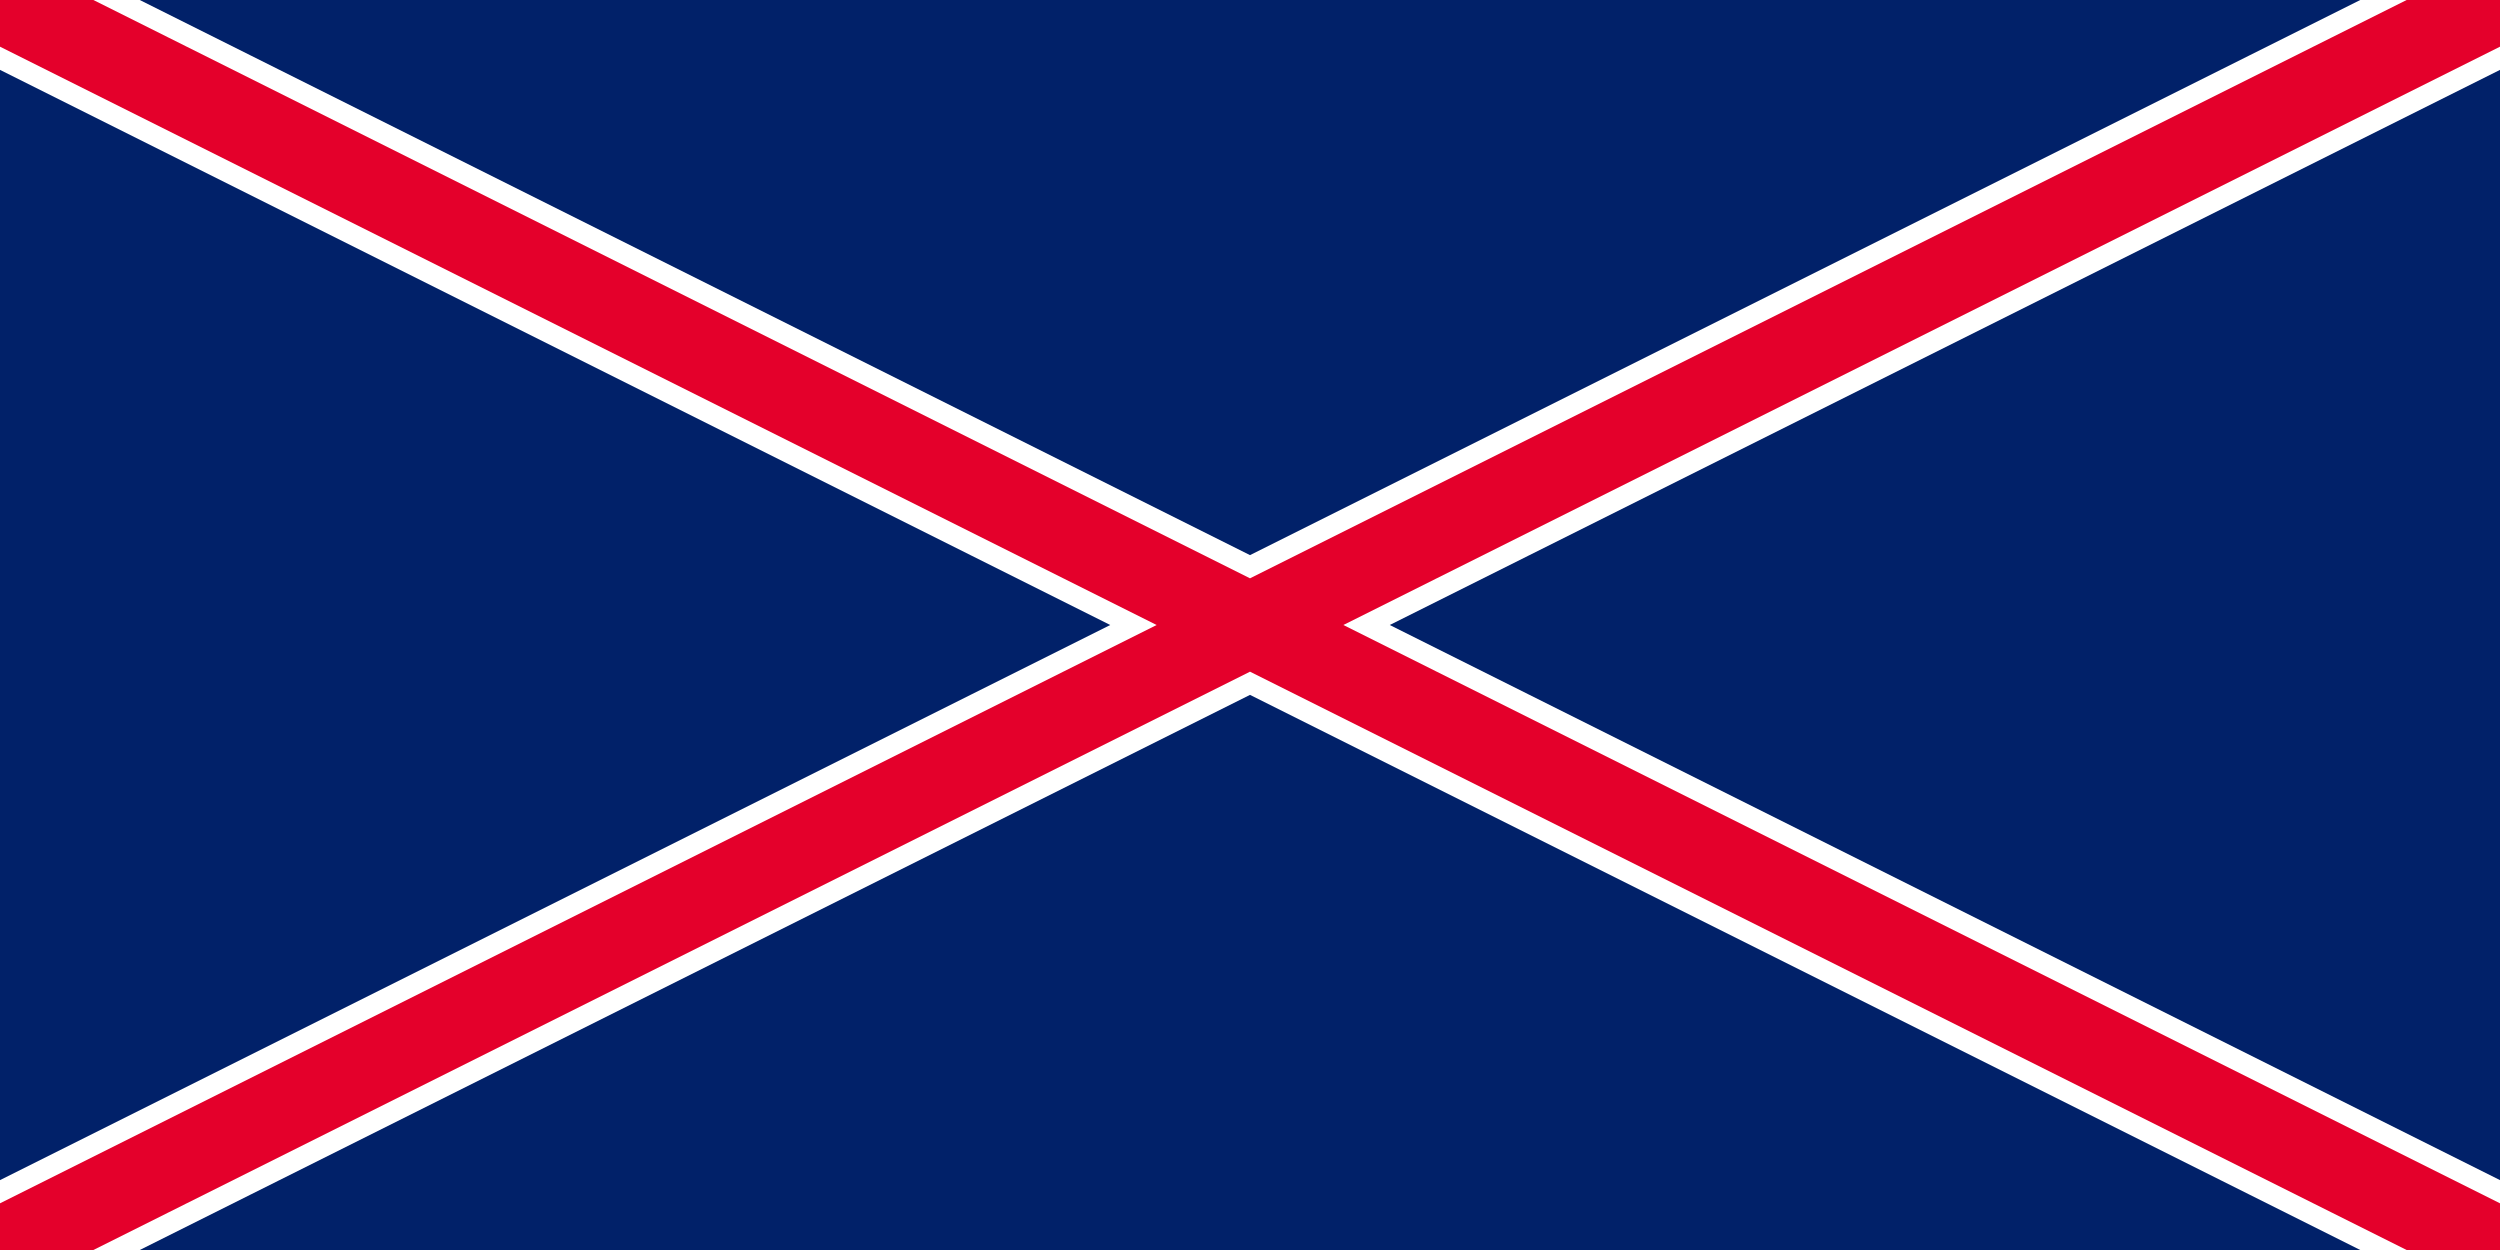
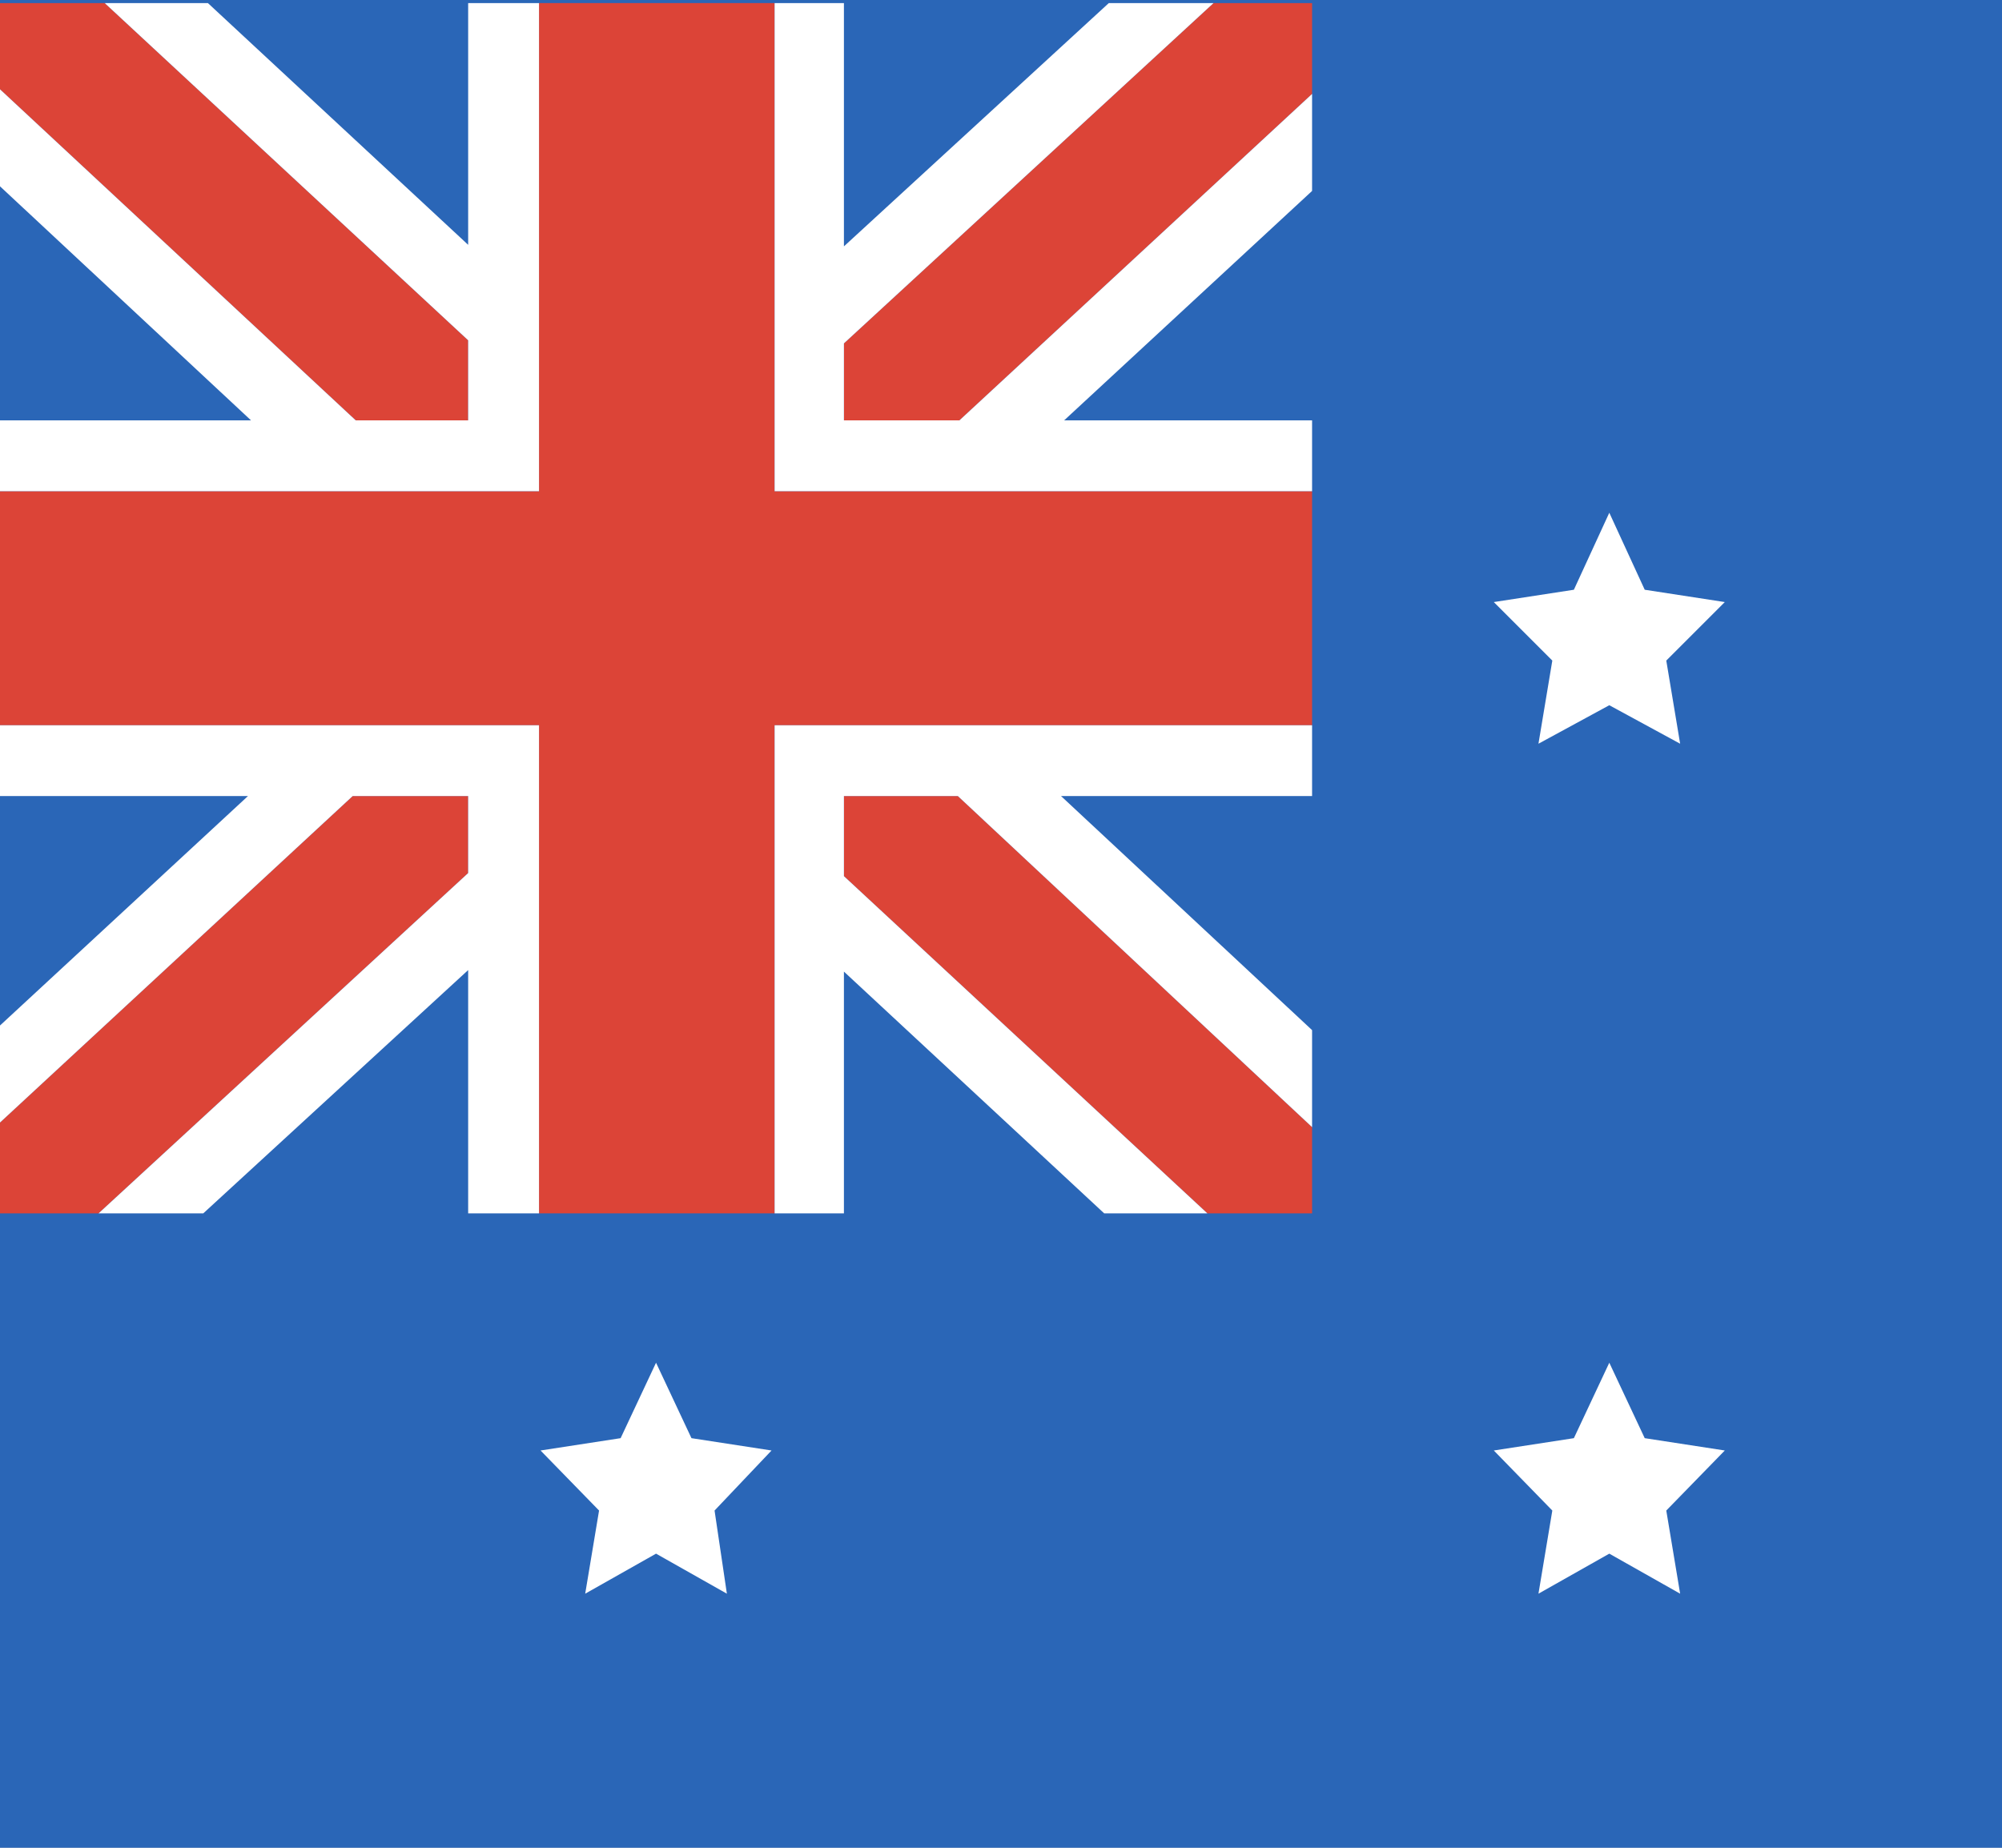
- <svg xmlns="http://www.w3.org/2000/svg" viewBox="0 0 512 256">
-   <path fill="#012169" d="M0 0h512v256H0z" />
-   <path stroke="#fff" stroke-width="25.6" d="m0 0 512 256m0-256L0 256" />
-   <path stroke="#e4002b" stroke-width="17.1" d="m0 0 512 256m0-256L0 256" />
+ <svg xmlns="http://www.w3.org/2000/svg" version="1.1" viewBox="0 0 130 120" enable-background="new 0 0 130 120" xml:space="preserve">
+   <g id="Infos">
+     <rect id="BG" x="-500" y="-1350" fill="#D8D8D8" width="2180" height="1700" />
+   </g>
+   <g id="Others">
+     <g>
+       <polygon fill="#2A66B7" points="0,0 0,12.1 0,27.3 0,51.7 0,66.6 0,120 130,120 130,0   " />
+       <polygon fill="#FFFFFF" points="42.6,88.5 44.9,93.4 50.1,94.2 46.4,98.1 47.2,103.5 42.6,100.9 38,103.5 38.9,98.1 35.1,94.2     40.3,93.4   " />
+       <polygon fill="#FFFFFF" points="104.5,88.5 106.8,93.4 112,94.2 108.2,98.1 109.1,103.5 104.5,100.9 99.9,103.5 100.8,98.1     97,94.2 102.2,93.4   " />
+       <polygon fill="#FFFFFF" points="104.5,33.3 106.8,38.3 112,39.1 108.2,42.9 109.1,48.3 104.5,45.8 99.9,48.3 100.8,42.9 97,39.1     102.2,38.3   " />
+       <g>
+         <polygon fill="#DC4437" points="55.8,51.7 54.8,51.7 54.8,56.9 78.4,78.8 84.9,78.8 85.2,78.8 85.2,73.2 62.2,51.7    " />
+         <polygon fill="#DC4437" points="29.5,27.3 30.4,27.3 30.4,22.1 6.8,0.2 0.4,0.2 0,0.2 0,5.8 23.1,27.3    " />
+         <polygon fill="#DC4437" points="22.9,51.7 0,72.9 0,78.8 6.4,78.8 30.4,56.7 30.4,51.7 29.4,51.7    " />
+         <polygon fill="#DC4437" points="78.8,0.2 54.8,22.3 54.8,27.3 55.9,27.3 62.3,27.3 85.2,6.1 85.2,0.2    " />
+         <polygon fill="#DC4437" points="50.3,0.2 35,0.2 35,31.9 0,31.9 0,47.1 35,47.1 35,78.8 50.3,78.8 50.3,47.1 85.2,47.1      85.2,31.9 50.3,31.9    " />
+       </g>
+       <g>
+         <polygon fill="#FFFFFF" points="62.3,27.3 54.8,27.3 54.8,22.3 78.8,0.2 75.4,0.2 72,0.2 54.8,16 54.8,0.2 50.3,0.2 50.3,31.9      85.2,31.9 85.2,27.3 69.1,27.3 85.2,12.4 85.2,9.2 85.2,6.1    " />
+         <polygon fill="#FFFFFF" points="30.4,15.9 13.5,0.2 10.1,0.2 6.8,0.2 30.4,22.1 30.4,27.3 23.1,27.3 0,5.8 0,8.9 0,12.1      16.3,27.3 0,27.3 0,31.9 35,31.9 35,0.2 30.4,0.2    " />
+         <polygon fill="#FFFFFF" points="50.3,47.1 50.3,78.8 54.8,78.8 54.8,63.1 71.7,78.8 75.1,78.8 78.4,78.8 54.8,56.9 54.8,51.7      62.2,51.7 85.2,73.2 85.2,70.1 85.2,66.9 68.9,51.7 85.2,51.7 85.2,47.1 60.6,47.1    " />
+         <polygon fill="#FFFFFF" points="0,47.1 0,51.7 16.1,51.7 0,66.6 0,69.8 0,72.9 22.9,51.7 30.4,51.7 30.4,56.7 6.4,78.8 9.8,78.8      13.2,78.8 30.4,63 30.4,78.8 35,78.8 35,47.1 34.3,47.1    " />
+       </g>
+     </g>
+   </g>
+   <g id="Europe">
+     <g id="Row_5">
+ 	</g>
+     <g id="Row_4">
+ 	</g>
+     <g id="Row_3">
+ 	</g>
+     <g id="Row_2">
+ 	</g>
+     <g id="Row_1">
+ 	</g>
+   </g>
</svg>
